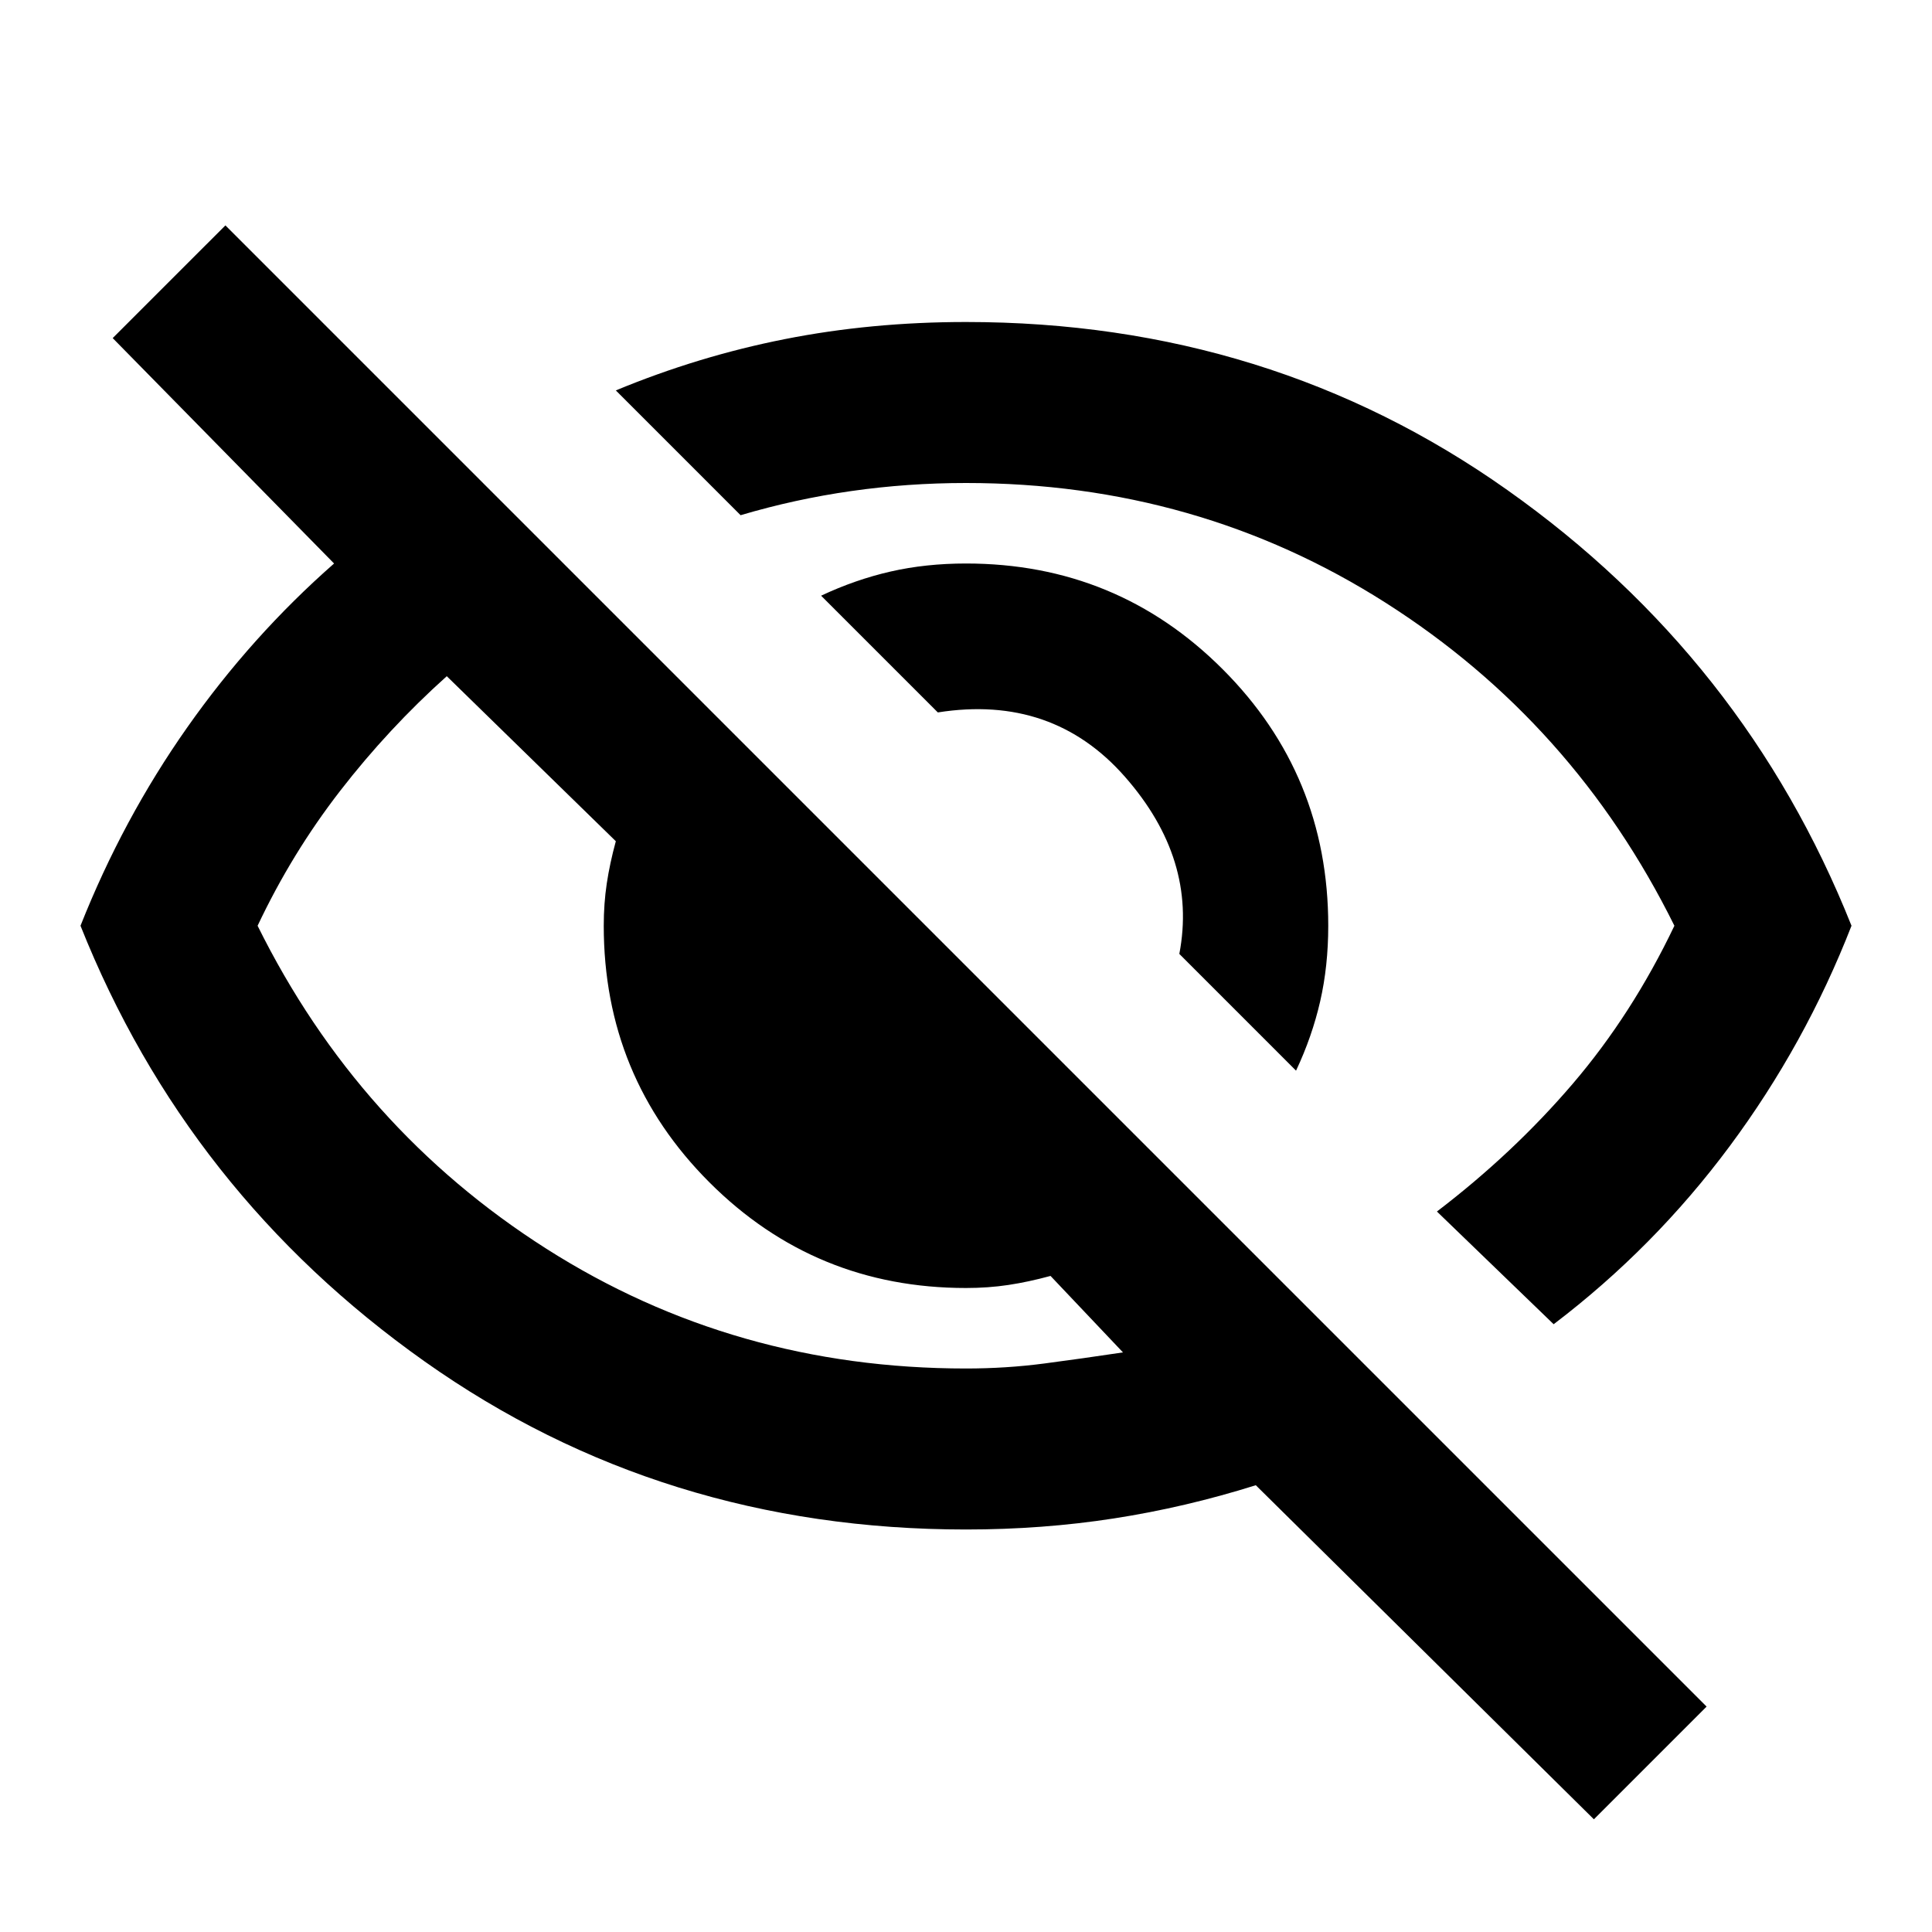
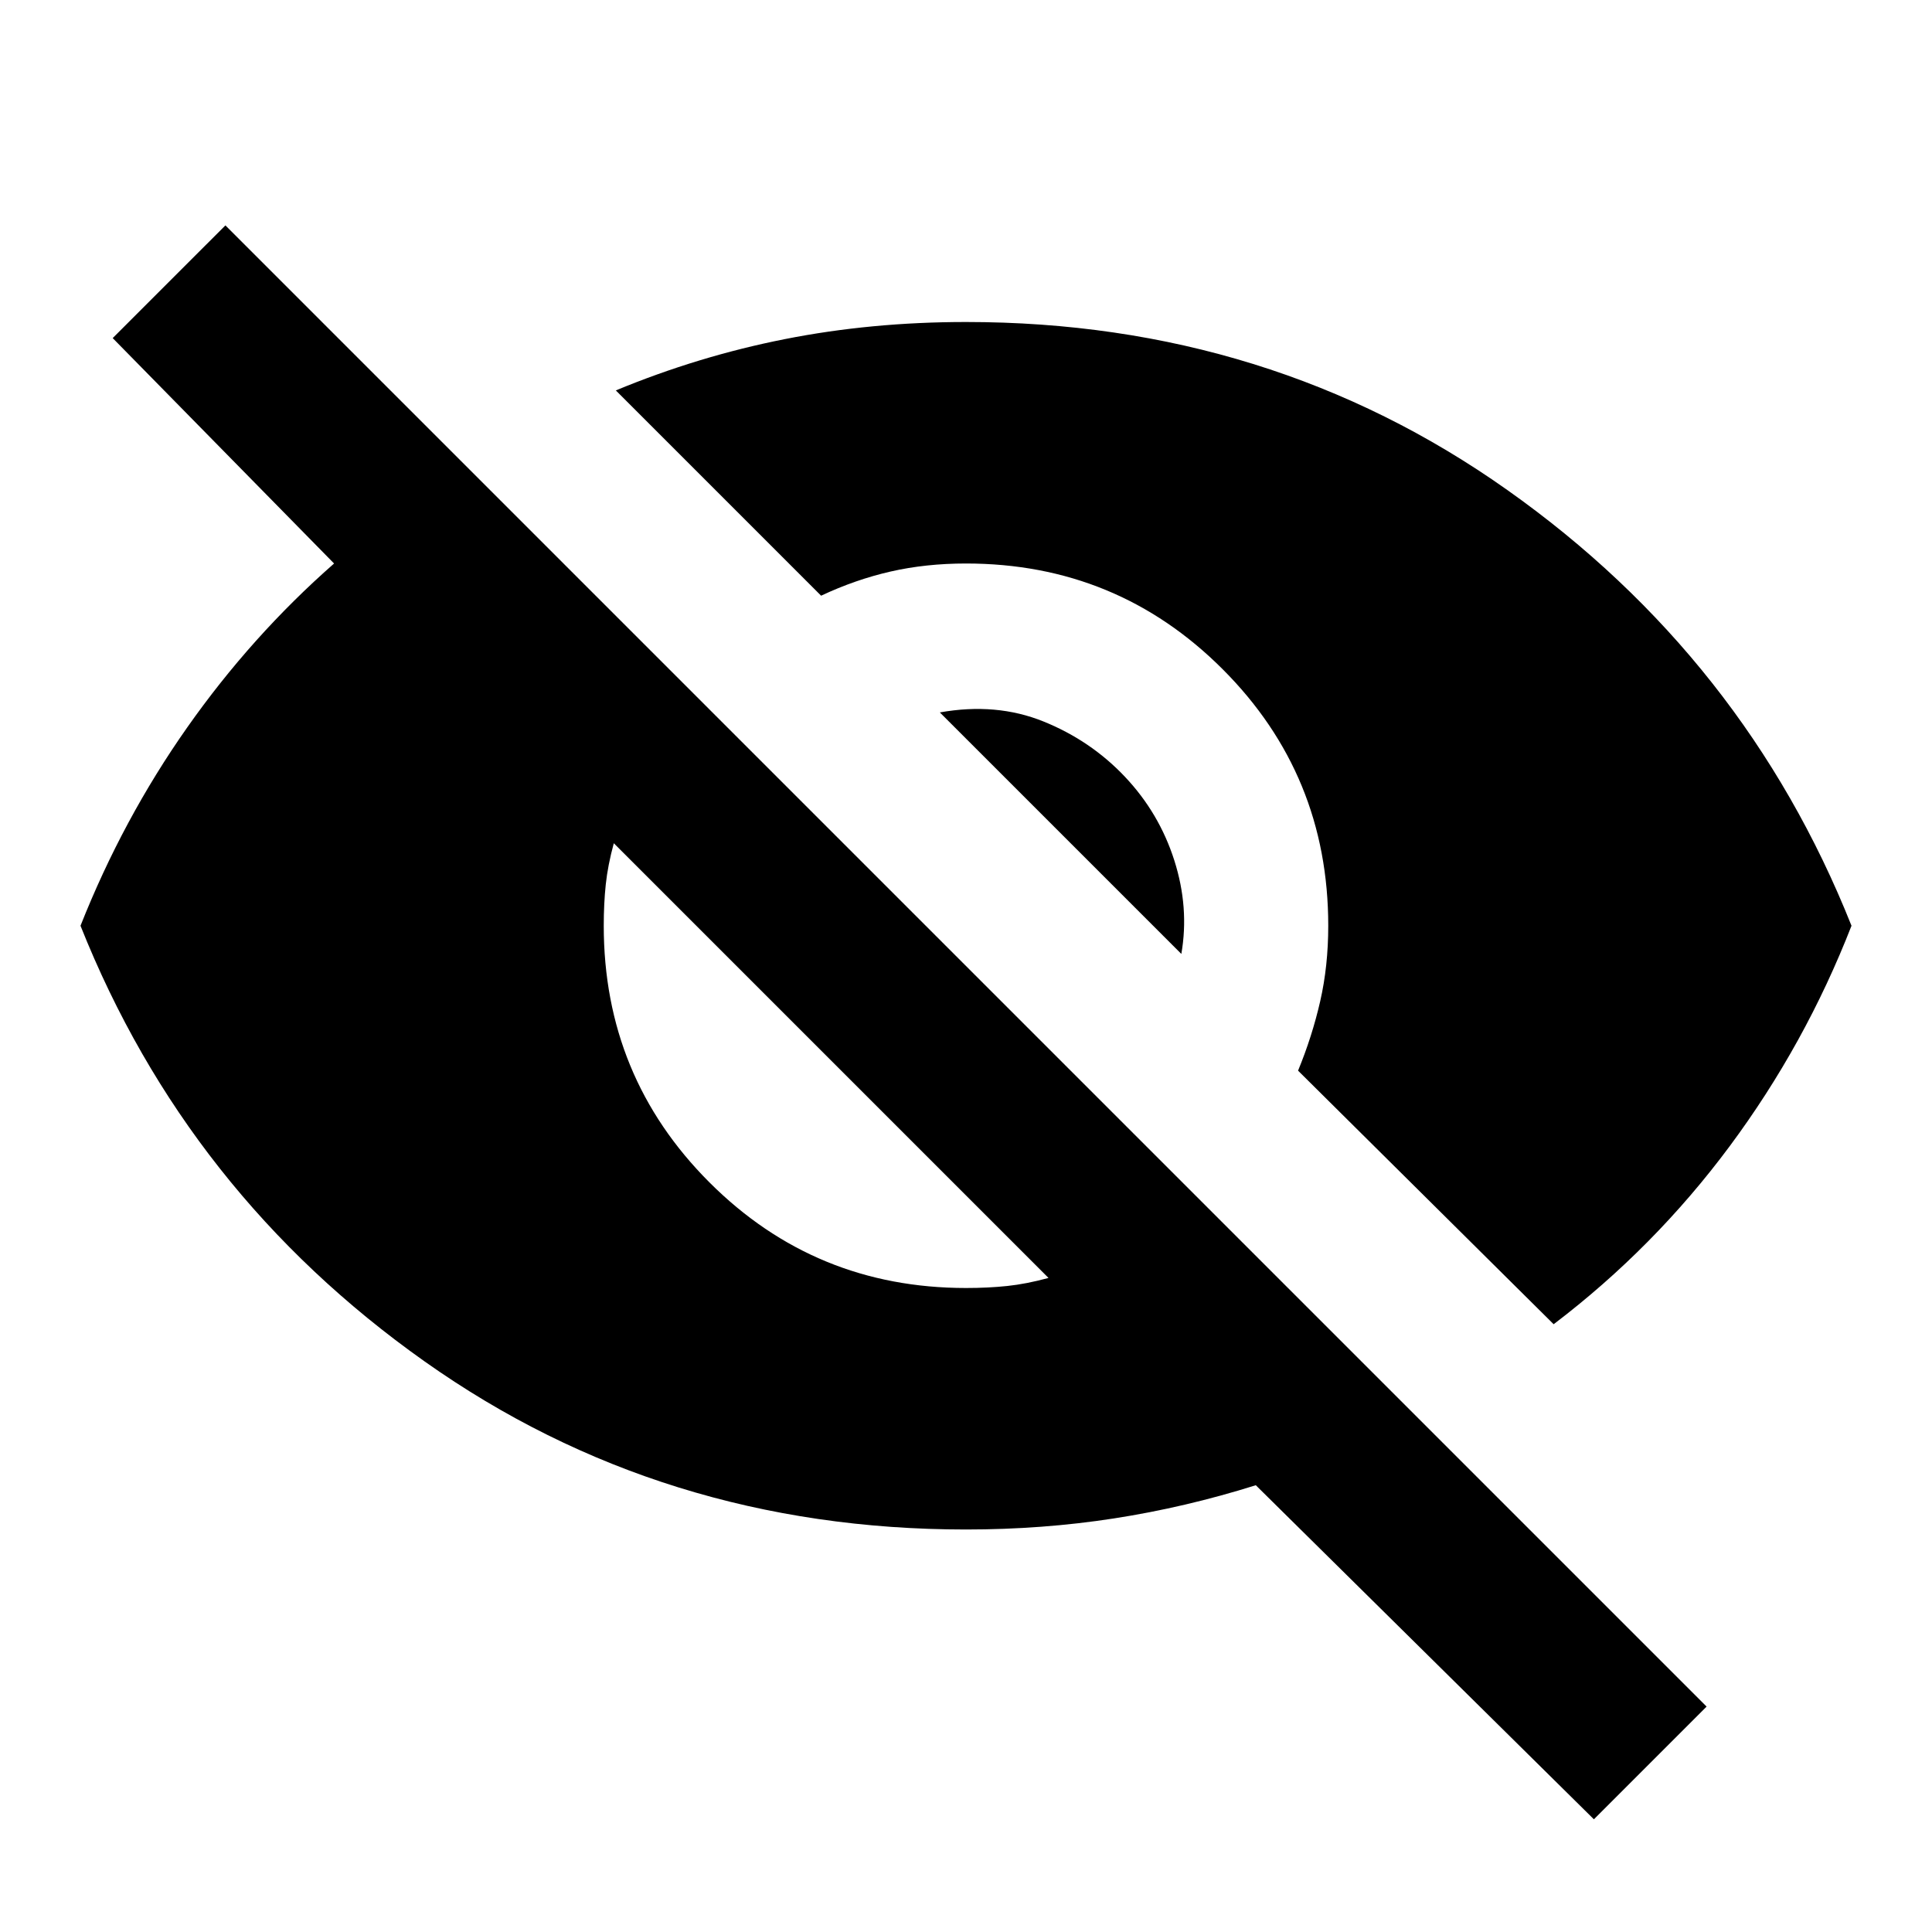
<svg xmlns="http://www.w3.org/2000/svg" height="100" viewBox="0 -960 960 960" width="100" fill="current">
-   <path d="m644-428-58-58q9-47-27-88t-93-32l-58-58q17-8 34.5-12t37.5-4q75 0 127.5 52.5T660-500q0 20-4 37.5T644-428Zm128 126-58-56q38-29 67.5-63.5T832-500q-50-101-143.5-160.5T480-720q-29 0-57 4t-55 12l-62-62q41-17 84-25.5t90-8.5q151 0 269 83.5T920-500q-23 59-60.5 109.5T772-302Zm20 246L624-222q-35 11-70.5 16.5T480-200q-151 0-269-83.5T40-500q21-53 53-98.5t73-81.5L56-792l56-56 736 736-56 56ZM222-624q-29 26-53 57t-41 67q50 101 143.5 160.5T480-280q20 0 39-2.5t39-5.5l-36-38q-11 3-21 4.5t-21 1.5q-75 0-127.5-52.5T300-500q0-11 1.5-21t4.5-21l-84-82Zm319 93Zm-151 75Z" />
+   <path d="M792-56 624-222q-35 11-70.5 16.5T480-200q-151 0-269-83.5T40-500q21-53 53-98.5t73-81.5L56-792l56-56 736 736-56 56ZM480-320q11 0 20.5-1t20.5-4L305-541q-3 11-4 20.5t-1 20.5q0 75 52.5 127.5T480-320Zm292 18L645-428q7-17 11-34.5t4-37.5q0-75-52.5-127.5T480-680q-20 0-37.5 4T408-664L306-766q41-17 84-25.5t90-8.5q151 0 269 83.5T920-500q-23 59-60.5 109.5T772-302ZM587-486 467-606q28-5 51.5 4.5T559-574q17 18 24.5 41.5T587-486Z" />
</svg>
